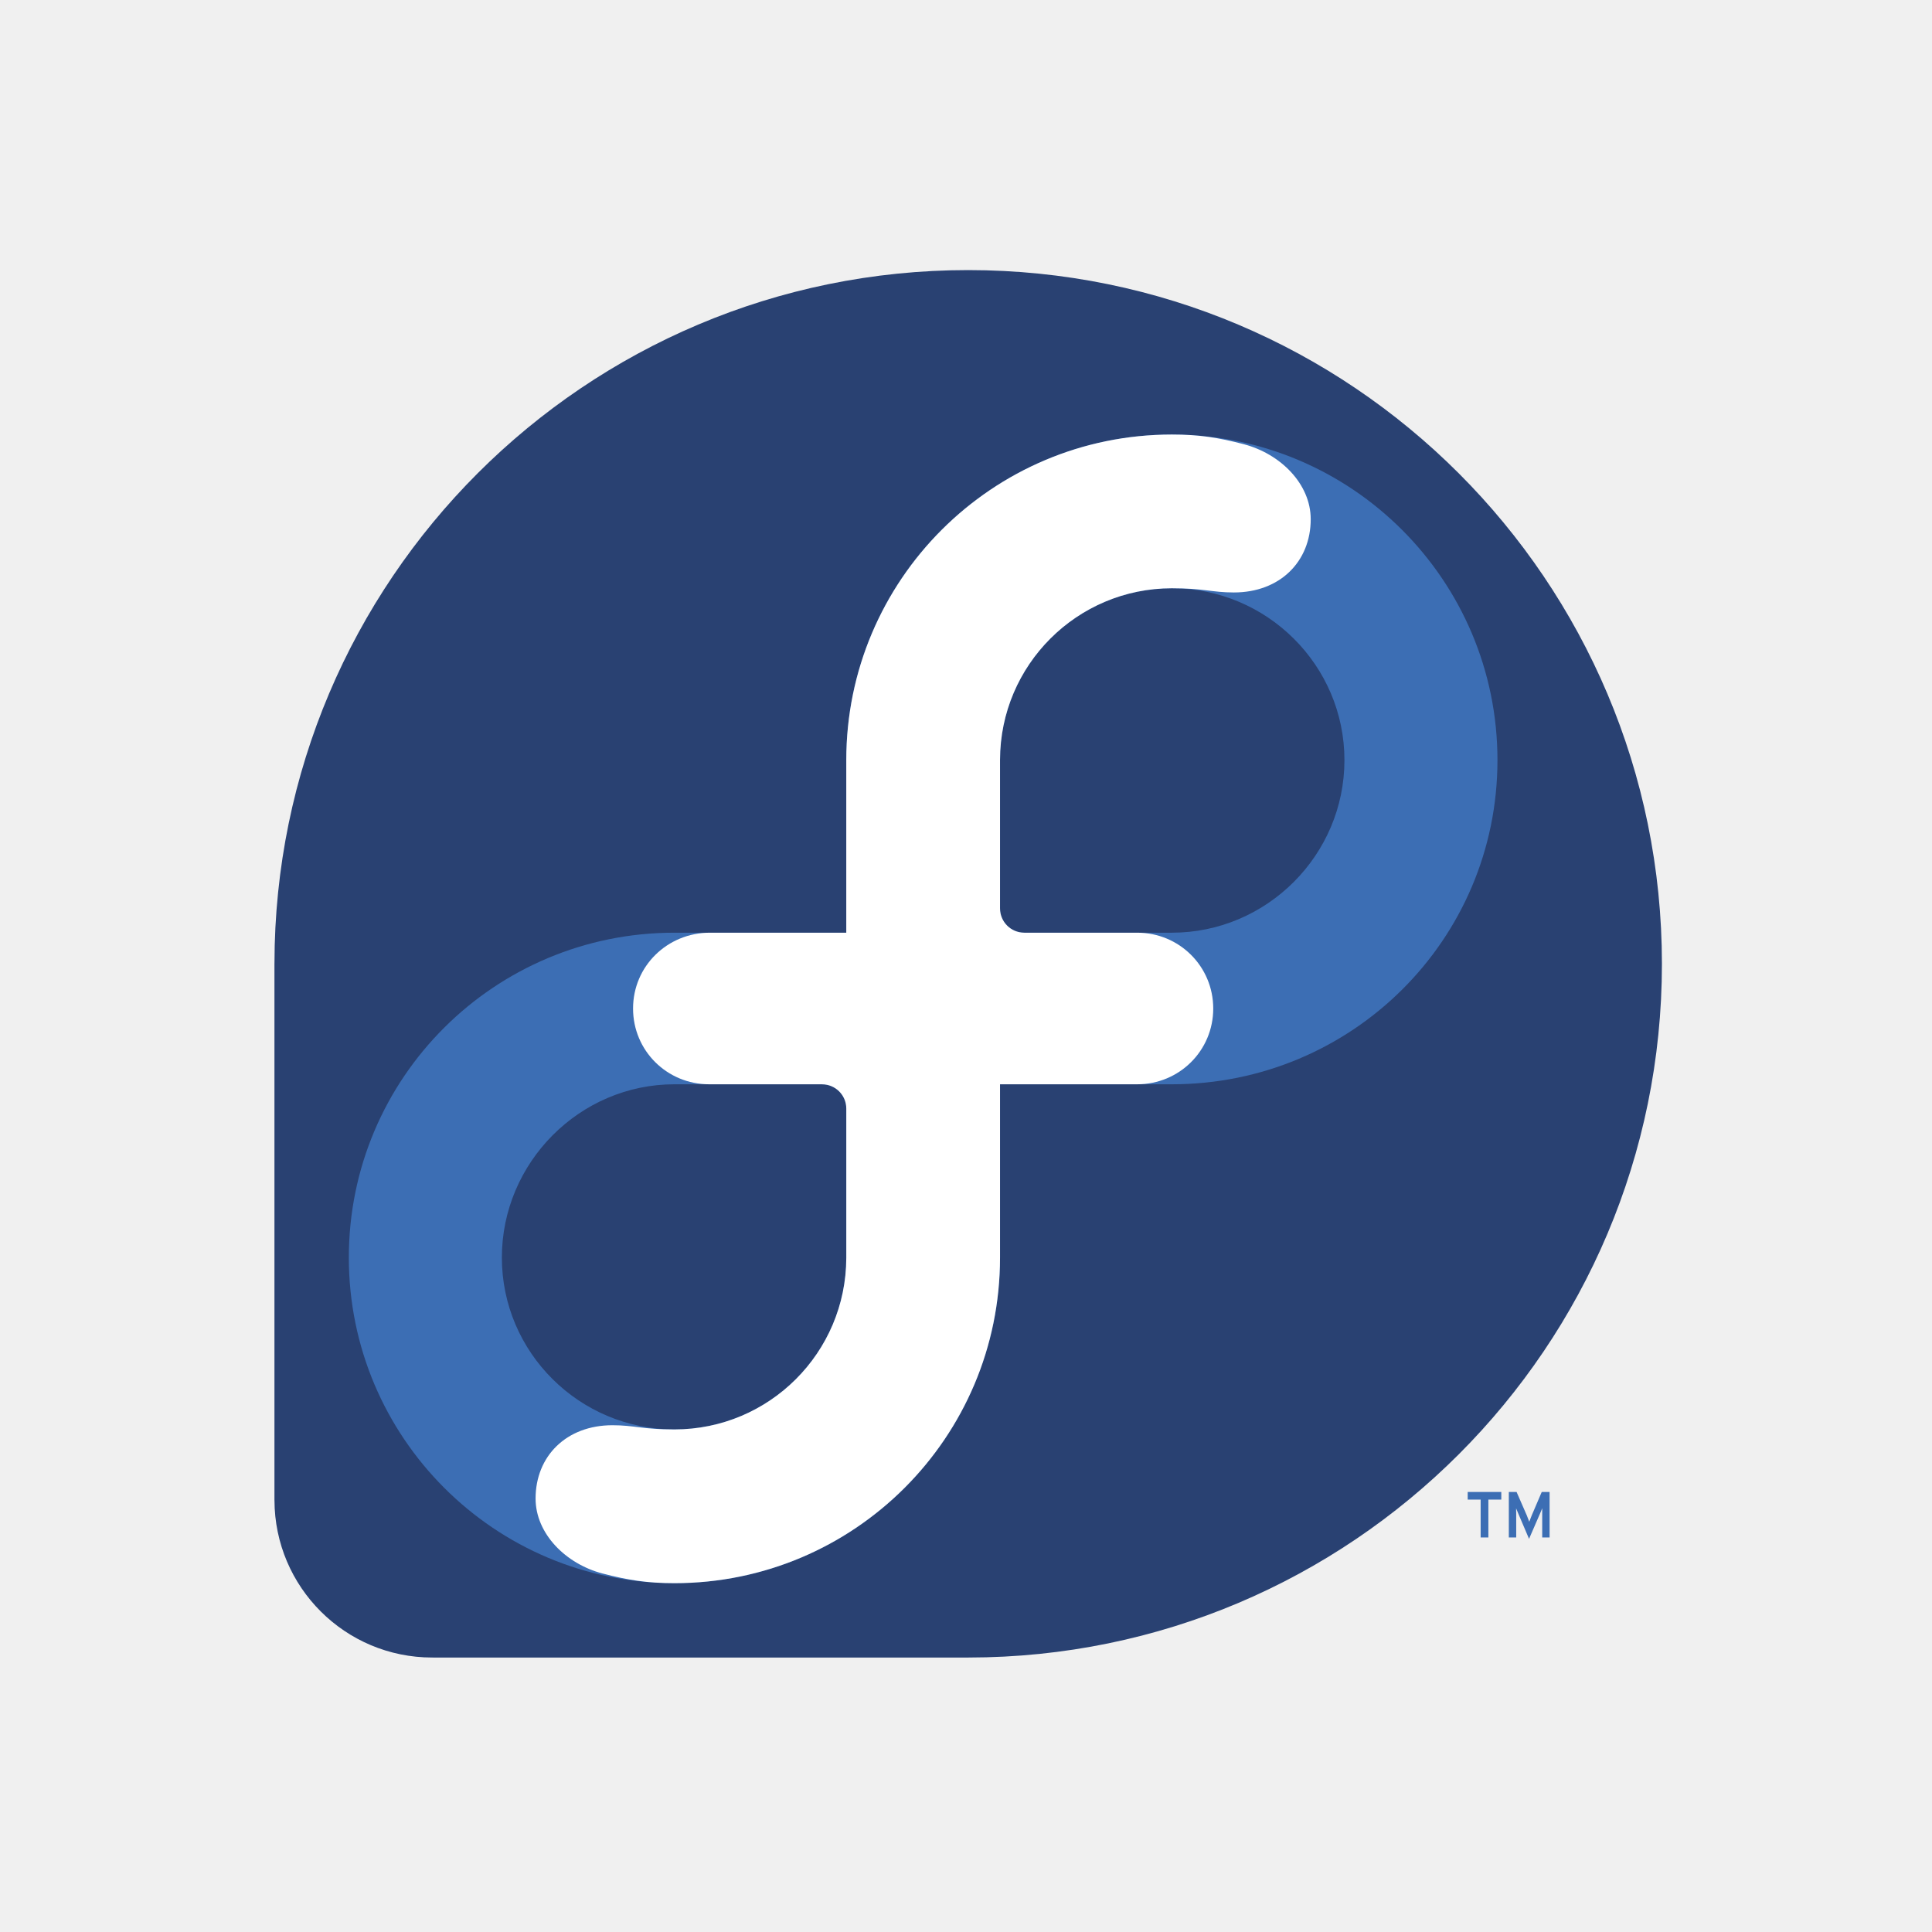
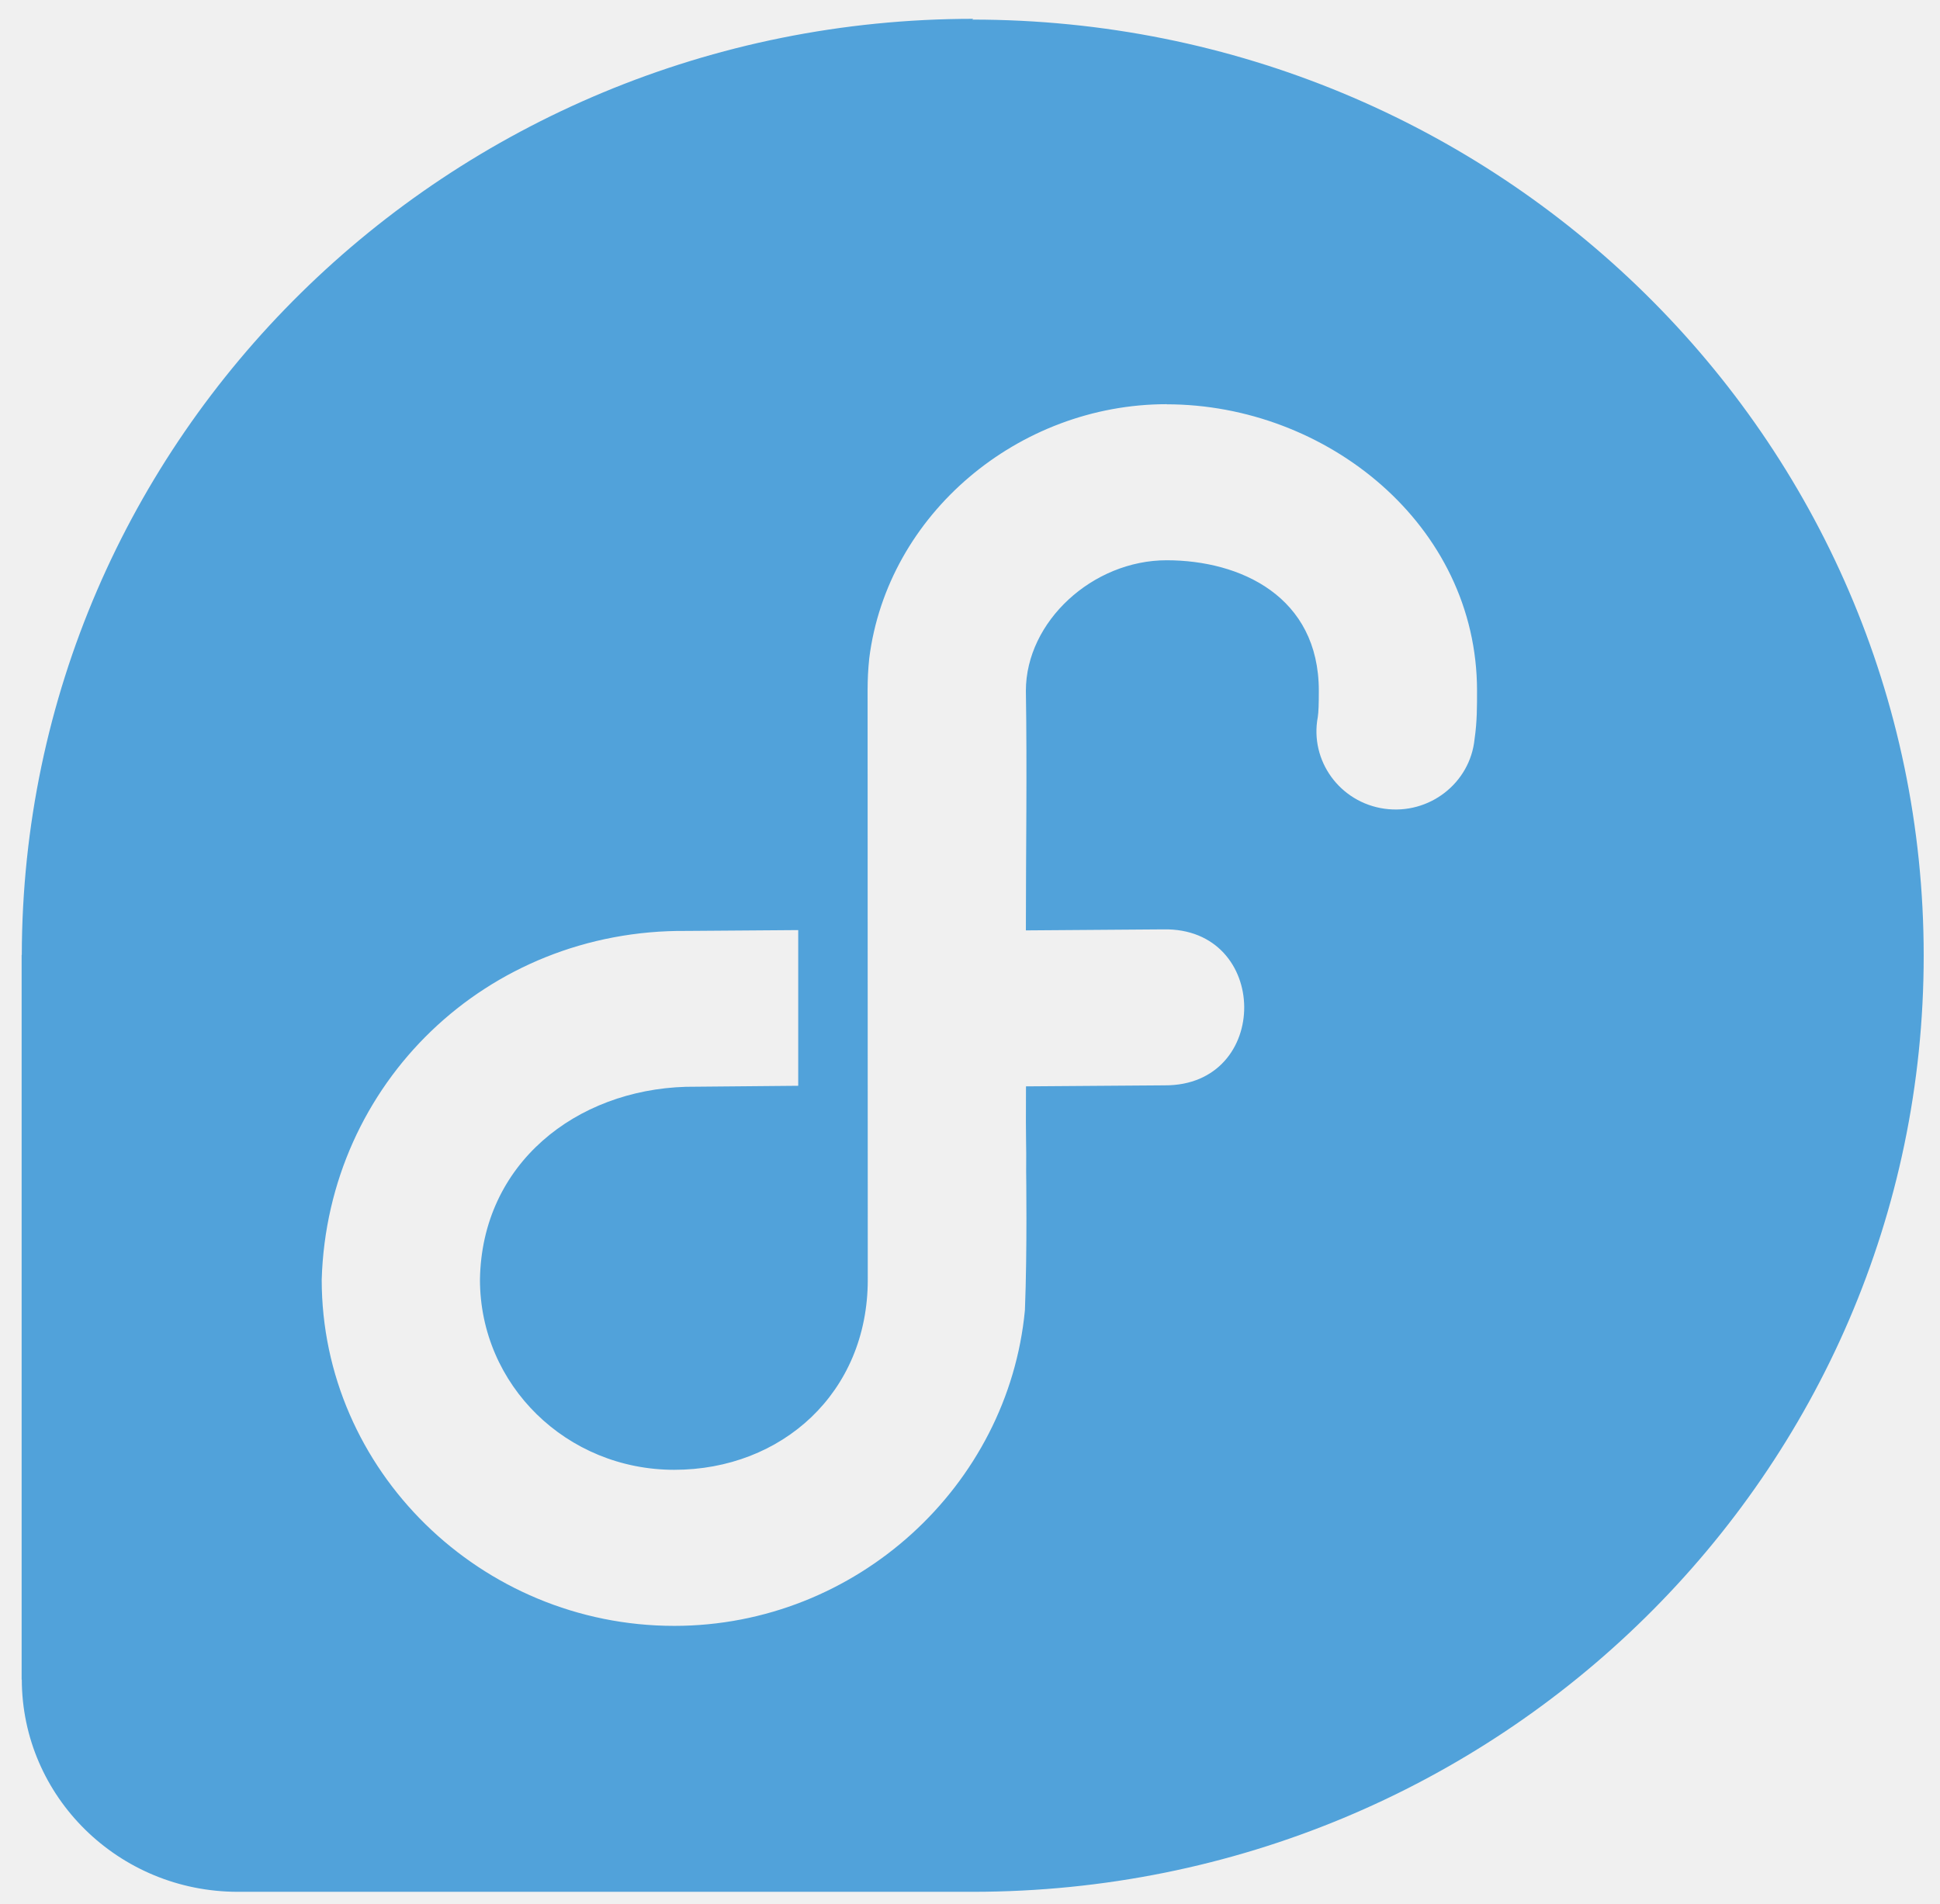
- <svg xmlns="http://www.w3.org/2000/svg" width="128" height="128" viewBox="0 0 128 128" version="1.1" id="svg17226">
-   <defs id="defs17220" />
-   <g id="layer1" transform="translate(0,-994.5197)">
-     <g style="stroke-width:7.425" id="g3826" transform="matrix(0.2118813,0,0,0.2118813,18.18276,1012.414)">
-       <g style="stroke-width:7.425" id="g3805">
-         <path style="fill:#294172;fill-opacity:1;stroke-width:7.425" id="path2438" d="M 433.846,216.926 C 433.846,97.123 336.726,0 216.923,0 97.174,0 0.092,97.042 0.007,216.773 L 0,216.767 v 167.866 l 0.007,0.007 c 0.064,27.186 22.113,49.194 49.316,49.194 0.078,0 0.153,-0.007 0.234,-0.007 l 0.013,0.007 h 167.44 v 0 c 119.763,-0.048 216.836,-97.136 216.836,-216.908 z" />
-         <g style="fill:#3c6eb4;fill-opacity:1;stroke-width:7.425" id="g2440">
-           <path style="fill:#3c6eb4;fill-opacity:1;stroke-width:7.425" id="path2442" d="m 280.612,51.42 c -56.228,0 -101.809,45.581 -101.809,101.81 0,0.02 0,0.044 0,0.071 v 53.887 h -53.718 c -0.01,0 -0.01,0 -0.017,0 -56.232,0 -101.809,45.357 -101.809,101.582 0,56.229 45.577,101.814 101.809,101.814 56.225,0 101.809,-45.586 101.809,-101.814 0,-0.018 0,-0.044 0,-0.064 v -54.118 h 53.715 c 0.01,0 0.017,0 0.02,0 56.226,0 101.81,-45.129 101.81,-101.357 0,-56.23 -45.584,-101.811 -101.81,-101.811 z M 178.804,308.861 c -0.048,29.636 -24.092,53.652 -53.734,53.652 -29.677,0 -53.959,-24.061 -53.959,-53.737 0,-29.681 24.282,-54.189 53.959,-54.189 0.027,0 0.051,0.007 0.071,0.007 h 46.042 c 0.014,0 0.023,-0.007 0.034,-0.007 4.19,0 7.591,3.39 7.591,7.581 0,0.003 -0.004,0.01 -0.004,0.017 z M 280.609,207.188 c -0.017,0 -0.034,0 -0.051,0 h -46.072 c -0.007,0 -0.021,0 -0.021,0 -4.197,0 -7.588,-3.396 -7.588,-7.587 v -0.007 -46.453 c 0.052,-29.646 24.089,-53.653 53.731,-53.653 29.681,0 53.966,24.058 53.966,53.742 10e-4,29.676 -24.284,53.958 -53.965,53.958 z" />
-         </g>
-         <path style="fill:#ffffff;stroke-width:7.425" id="path2444" d="M 178.804,207.188 V 153.3 c 0,-0.027 0,-0.051 0,-0.071 0,-56.229 45.581,-101.81 101.809,-101.81 8.534,0 14.595,0.957 22.494,3.027 11.513,3.017 20.915,12.45 20.922,23.434 0.004,13.274 -9.633,22.921 -24.03,22.921 -6.861,0 -9.342,-1.313 -19.389,-1.313 -29.643,0 -53.68,24.007 -53.731,53.653 v 46.453 0.007 c 0,4.19 3.391,7.587 7.588,7.587 0,0 0.014,0 0.021,0 h 35.285 c 13.152,0 23.766,10.522 23.776,23.705 0,13.192 -10.628,23.694 -23.776,23.694 h -42.894 v 54.118 c 0,0.021 0,0.047 0,0.071 0,56.222 -45.584,101.808 -101.809,101.808 -8.53,0 -14.594,-0.964 -22.49,-3.027 -11.513,-3.013 -20.922,-12.453 -20.926,-23.434 0,-13.271 9.634,-22.926 24.034,-22.926 6.854,0 9.341,1.316 19.382,1.316 29.643,0 53.687,-24.01 53.738,-53.652 0,0 0,-46.69 0,-46.693 0,-4.185 -3.4,-7.574 -7.591,-7.574 -0.007,0 -0.011,0 -0.021,0 l -35.282,-0.007 c -13.152,0 -23.779,-10.491 -23.779,-23.681 -0.007,-13.271 10.735,-23.719 24.03,-23.719 h 42.639 z" />
-         <path style="fill:#3c6eb4;fill-opacity:1;stroke-width:7.425" id="path2446" d="m 379.578,384.442 v 11.849 h -2.415 v -11.849 h -4.049 v -2.384 h 10.509 v 2.384 z m 16.837,11.849 v -7.512 c 0,-0.503 0,-1.12 0,-1.629 -0.176,0.435 -0.396,0.943 -0.576,1.418 l -3.543,8.157 -3.471,-8.157 c -0.174,-0.475 -0.397,-0.983 -0.574,-1.384 0.034,0.516 0.034,1.126 0.034,1.595 v 7.512 h -2.311 v -14.232 h 2.423 l 3.213,7.365 c 0.255,0.617 0.54,1.418 0.754,1.954 0.217,-0.576 0.512,-1.296 0.756,-1.954 l 3.149,-7.365 h 2.453 v 14.232 z" />
-       </g>
-     </g>
-   </g>
+ <svg xmlns="http://www.w3.org/2000/svg" version="1.1" viewBox="0 0 204.7 200.9">
+   <path d="m102.7 1.987c-55.41 0-100.3 44.21-100.4 98.79h-0.018v76.47h0.018c0.027 12.38 10.22 22.4 22.8 22.4h77.58c55.42-0.035 100.3-44.24 100.3-98.79 8e-5 -54.58-44.91-98.79-100.4-98.79zm20.39 40.68c16.85 0 32.76 12.7 32.76 30.23 0 1.625 0.01 3.252-0.26 5.095-0.467 4.662-4.794 8.012-9.505 7.355-4.711-0.665-7.909-5.07-7.037-9.679 0.08-0.526 0.108-1.352 0.108-2.772 0-9.938-8.257-13.77-16.06-13.77-7.805 0-14.84 6.462-14.85 13.77 0.135 8.455 0 16.84 0 25.29l14.49-0.107c11.31-0.231 11.44 16.54 0.131 16.46l-14.61 0.107c-0.035 6.801 0.053 5.571 0.018 8.996 0 0 0.122 8.318-0.13 14.62-1.749 18.52-17.76 33.32-37 33.32-20.4 0-37.2-16.41-37.2-36.54 0.612-20.7 17.38-36.99 38.5-36.8l11.78-0.087v16.43l-11.78 0.107h-0.062c-11.6 0.338-21.55 8.1-21.74 20.34 0 11.15 9.148 20.08 20.5 20.08 11.34 0 20.42-8.124 20.42-20.06l-0.018-62.23c0.006-1.155 0.044-2.073 0.173-3.347 1.914-15.22 15.74-26.82 31.39-26.82z" style="fill:#51a2da;stroke-width:.982" />
</svg>
